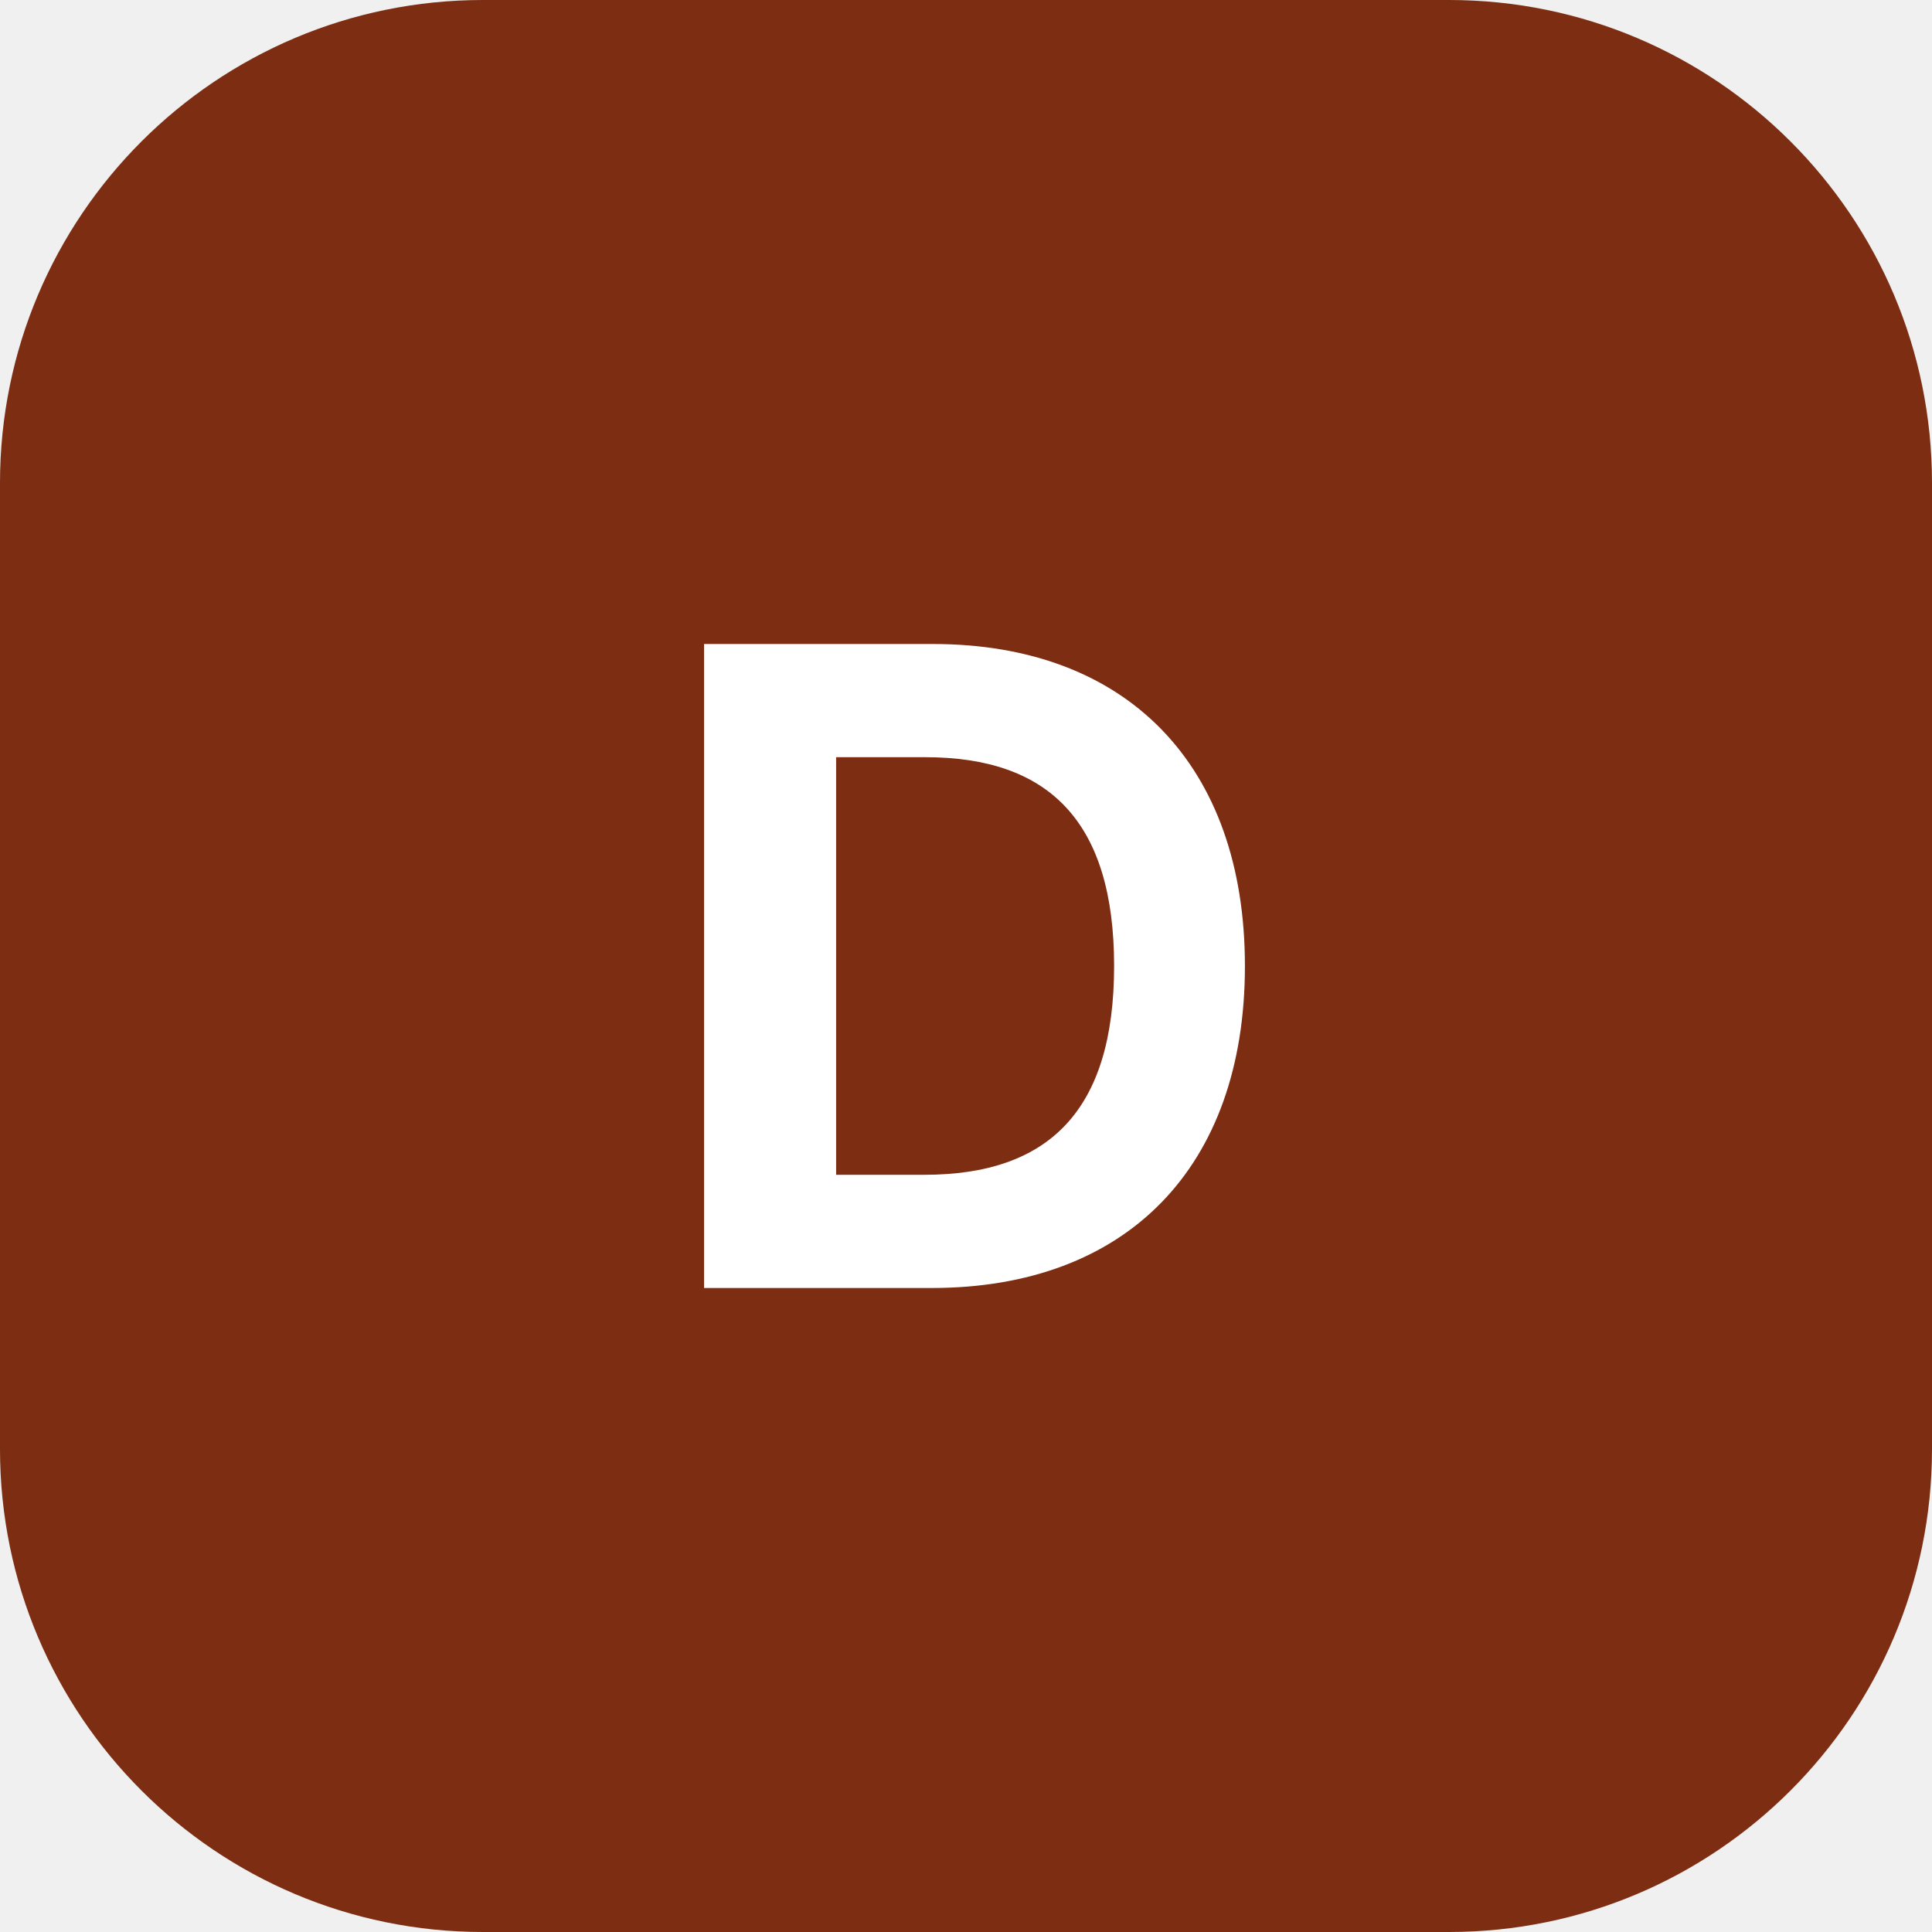
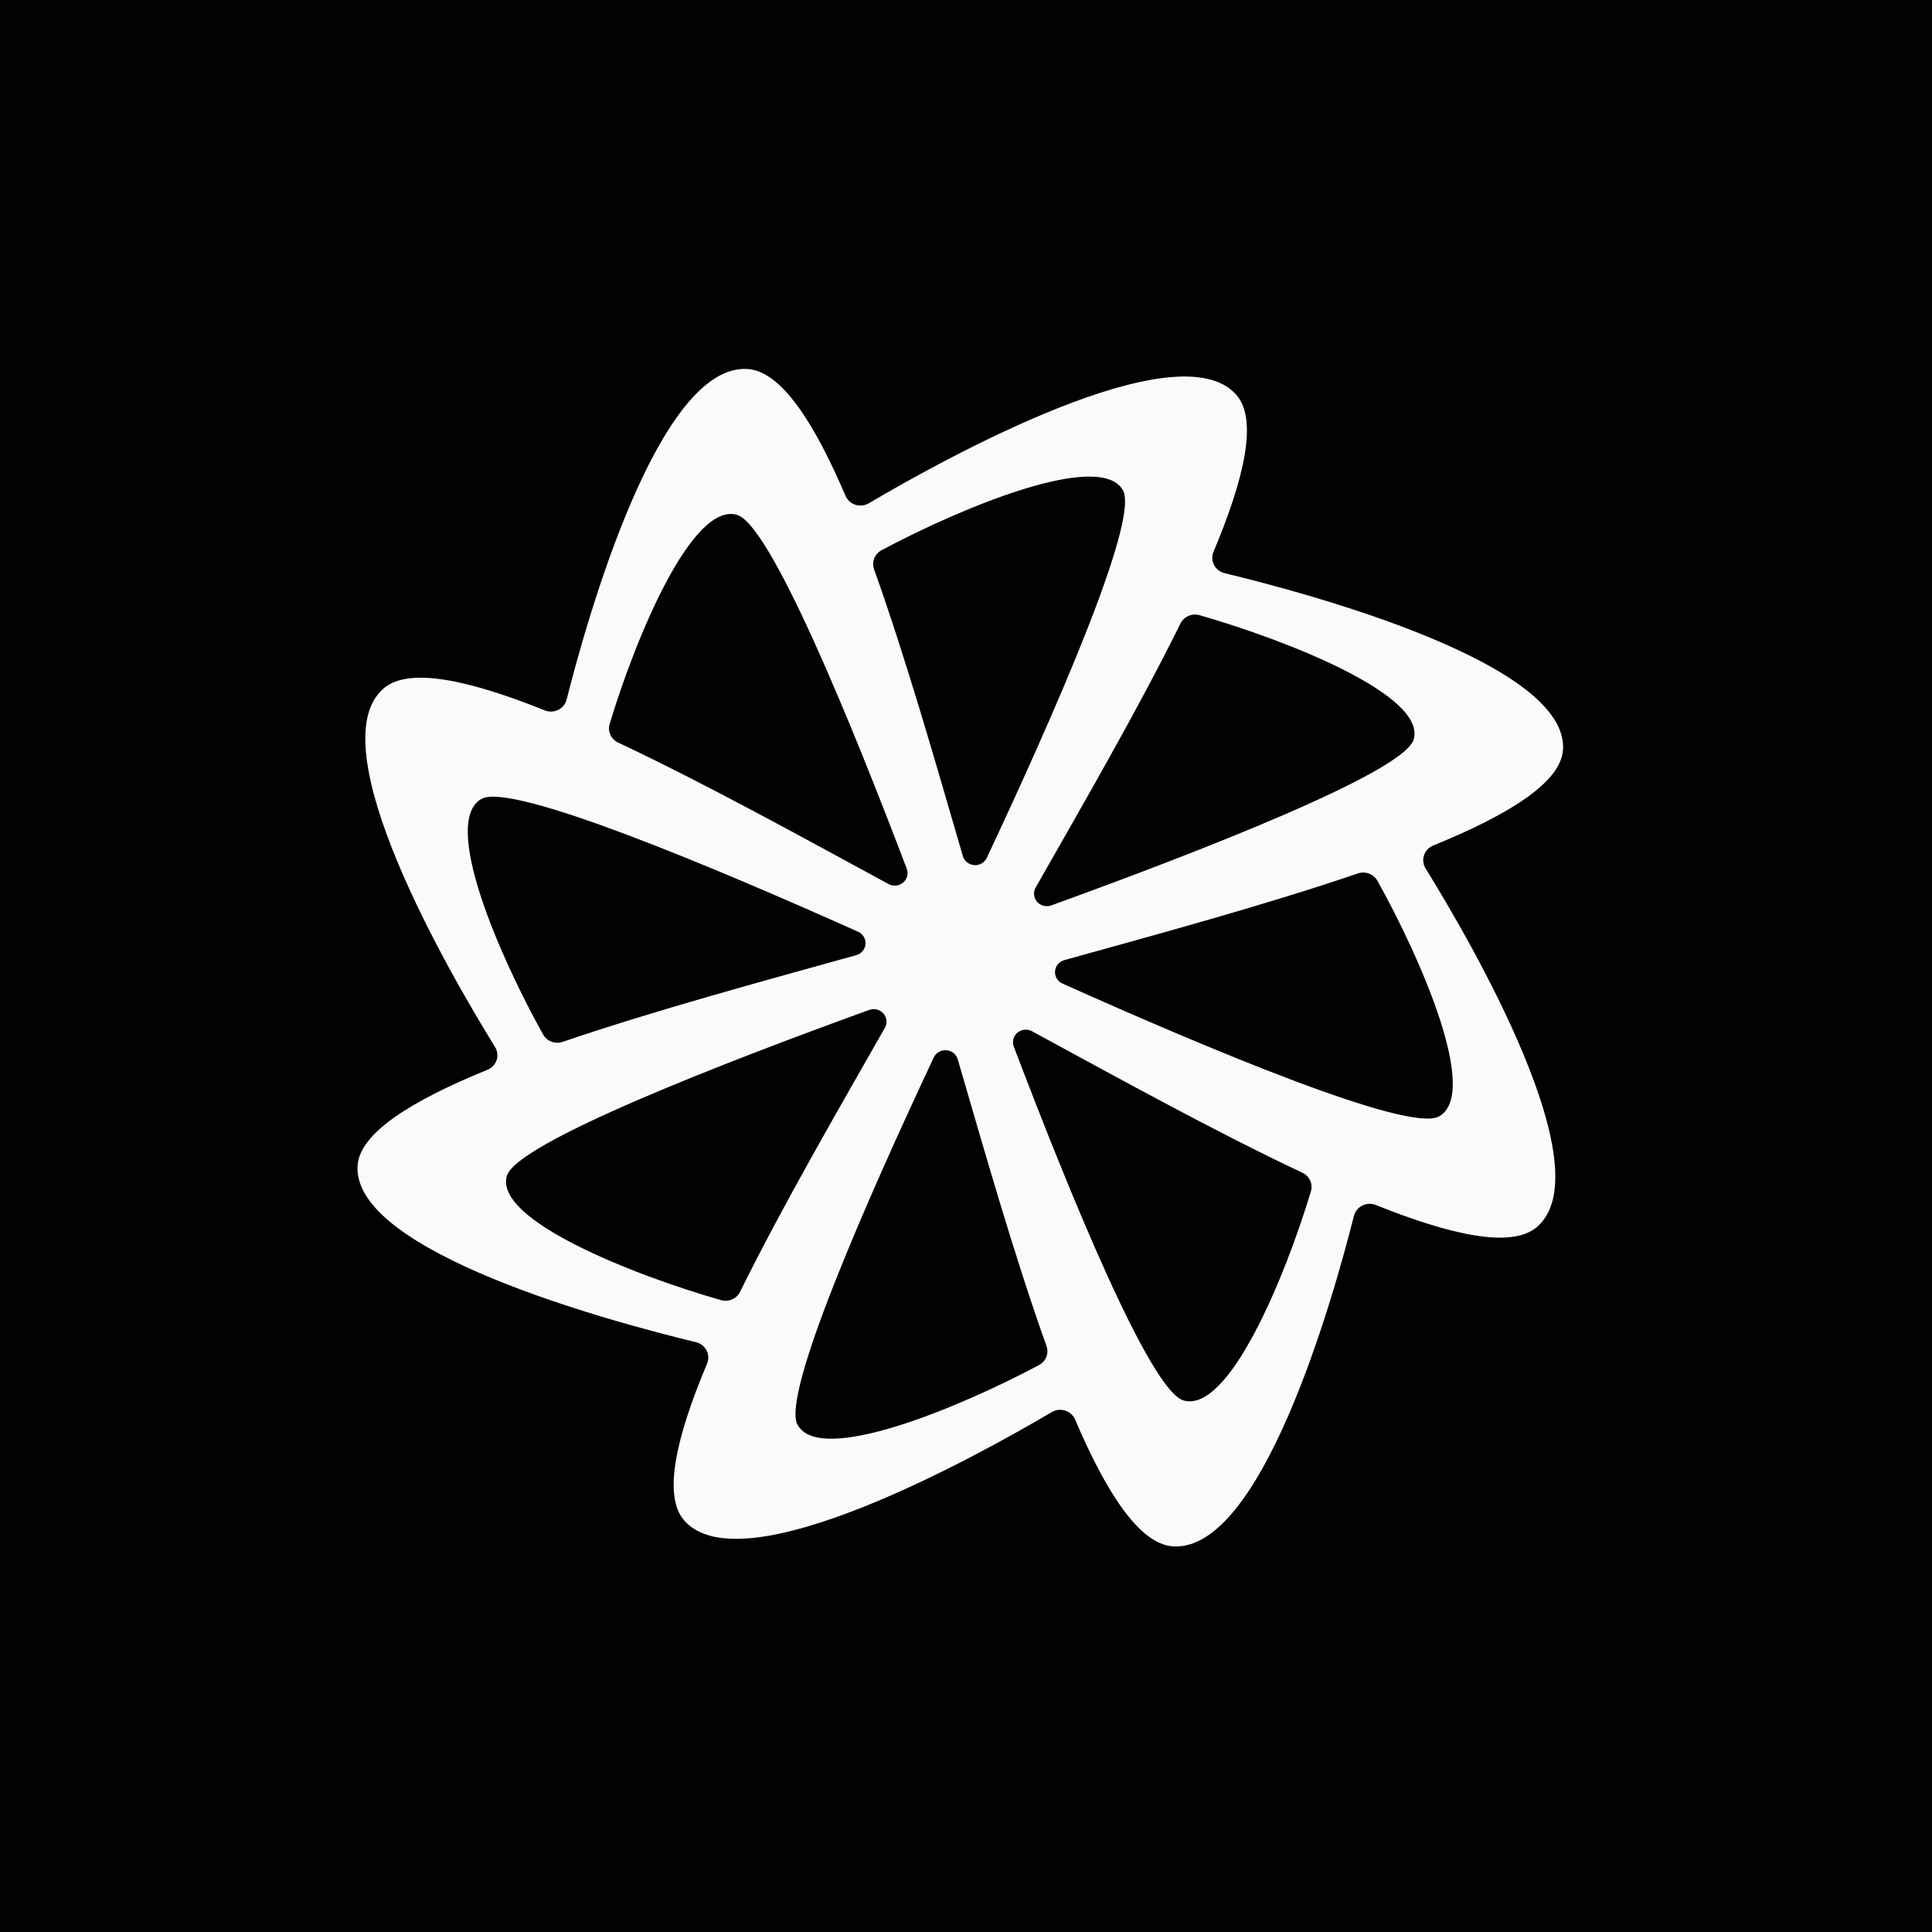
- <svg xmlns="http://www.w3.org/2000/svg" viewBox="0 0 24 24" width="24" height="24">
-   <rect width="24" height="24" rx="6" fill="#7C2D12" />
-   <text x="50%" y="50%" dominant-baseline="central" font-family="system-ui, -apple-system, sans-serif" font-size="11" font-weight="700" fill="#ffffff" text-anchor="middle">D</text>
+ <svg xmlns="http://www.w3.org/2000/svg" version="1.1" viewBox="0 0 508 508">
+   <svg width="508" height="508" viewBox="0 0 508 508" fill="none">
+     <g clip-path="url(#clip0_7026_10735)">
+       <rect width="508" height="508" fill="#020202" />
+       <path d="M321.997 150.712C321.401 150.568 320.844 150.299 320.363 149.925C319.883 149.551 319.491 149.08 319.215 148.544C318.938 148.008 318.783 147.42 318.76 146.821C318.738 146.22 318.848 145.624 319.084 145.07C327.226 125.716 330.819 110.23 325.021 103.747C309.666 86.547 248.085 120.749 228.451 132.333C227.925 132.642 227.337 132.837 226.728 132.903C226.118 132.969 225.501 132.906 224.918 132.719C224.336 132.531 223.801 132.223 223.351 131.815C222.902 131.407 222.548 130.909 222.313 130.356C214.06 111.043 205.384 97.609 196.589 97.027C173.279 95.469 154.491 162.187 148.991 183.932C148.844 184.515 148.57 185.06 148.188 185.528C147.805 185.998 147.323 186.381 146.775 186.651C146.227 186.921 145.626 187.072 145.012 187.094C144.399 187.116 143.788 187.009 143.221 186.778C123.406 178.825 107.545 175.316 100.914 180.98C83.305 195.978 118.315 256.126 130.175 275.304C130.492 275.816 130.692 276.391 130.76 276.987C130.829 277.582 130.765 278.186 130.573 278.755C130.381 279.325 130.065 279.847 129.647 280.286C129.228 280.725 128.718 281.07 128.15 281.298C108.384 289.359 94.631 297.834 94.027 306.424C92.439 329.192 160.74 347.544 183.01 352.916C183.605 353.061 184.16 353.33 184.64 353.704C185.118 354.077 185.509 354.548 185.785 355.083C186.061 355.618 186.215 356.205 186.237 356.803C186.26 357.402 186.151 357.998 185.916 358.551C177.773 377.905 174.181 393.398 179.979 399.874C195.334 417.074 256.921 382.877 276.556 371.293C277.081 370.984 277.67 370.789 278.28 370.722C278.889 370.655 279.507 370.717 280.09 370.905C280.673 371.093 281.207 371.402 281.657 371.81C282.106 372.219 282.46 372.717 282.694 373.271C290.947 392.578 299.616 406.012 308.417 406.601C331.728 408.153 350.516 341.44 356.009 319.688C356.157 319.106 356.432 318.562 356.816 318.094C357.2 317.625 357.682 317.243 358.231 316.974C358.779 316.705 359.381 316.554 359.995 316.533C360.608 316.511 361.219 316.619 361.786 316.85C381.601 324.803 397.455 328.304 404.093 322.648C421.702 307.65 386.684 247.495 374.825 228.317C374.51 227.804 374.312 227.229 374.245 226.634C374.177 226.039 374.242 225.436 374.434 224.868C374.626 224.299 374.941 223.777 375.358 223.338C375.775 222.899 376.284 222.552 376.85 222.323C396.623 214.261 410.376 205.786 410.973 197.196C412.568 174.428 344.26 156.078 321.997 150.712ZM295.254 128.885C299.734 136.73 276.646 189 259.474 225.561C259.186 226.172 258.715 226.682 258.121 227.024C257.528 227.365 256.842 227.521 256.155 227.47C255.468 227.419 254.814 227.164 254.28 226.739C253.746 226.314 253.358 225.739 253.169 225.093C246.234 201.322 238.306 173.392 229.824 149.683C229.491 148.752 229.508 147.736 229.871 146.817C230.235 145.897 230.921 145.133 231.808 144.662C252.989 133.363 289.234 118.358 295.254 128.885ZM193.746 135.355C202.589 137.807 224.103 190.714 238.424 228.426C238.664 229.056 238.699 229.742 238.527 230.393C238.354 231.044 237.983 231.627 237.461 232.065C236.939 232.503 236.292 232.775 235.608 232.844C234.923 232.913 234.234 232.775 233.632 232.45C211.501 220.453 185.694 206.159 162.529 195.253C161.622 194.823 160.901 194.093 160.493 193.192C160.085 192.292 160.018 191.279 160.303 190.335C167.12 167.736 181.865 132.069 193.746 135.355ZM126.652 210.04C134.676 205.664 188.197 228.216 225.621 244.989C226.248 245.269 226.771 245.73 227.12 246.31C227.47 246.889 227.629 247.56 227.577 248.23C227.524 248.901 227.264 249.54 226.828 250.062C226.393 250.582 225.805 250.962 225.143 251.147C200.813 257.921 172.211 265.664 147.937 273.949C146.985 274.272 145.946 274.255 145.007 273.9C144.067 273.545 143.286 272.876 142.805 272.011C131.257 251.322 115.867 215.92 126.652 210.04ZM133.275 309.188C135.779 300.551 189.952 279.537 228.562 265.548C229.207 265.315 229.91 265.28 230.576 265.448C231.243 265.617 231.84 265.98 232.288 266.49C232.736 266.999 233.015 267.631 233.085 268.299C233.155 268.968 233.015 269.641 232.682 270.23C220.392 291.846 205.758 317.053 194.592 339.672C194.156 340.561 193.409 341.269 192.486 341.668C191.563 342.068 190.525 342.134 189.557 341.853C166.42 335.235 129.905 320.792 133.275 309.188ZM209.739 374.722C205.252 366.884 228.347 314.608 245.519 278.054C245.806 277.442 246.279 276.931 246.872 276.59C247.465 276.249 248.151 276.093 248.838 276.144C249.525 276.194 250.179 276.45 250.713 276.875C251.247 277.3 251.634 277.874 251.824 278.521C258.759 302.285 266.686 330.222 275.169 353.932C275.499 354.862 275.481 355.877 275.117 356.795C274.752 357.713 274.064 358.475 273.178 358.945C252.004 370.223 215.752 385.256 209.76 374.722H209.739ZM311.247 368.252C302.397 365.807 280.883 312.894 266.562 275.182C266.322 274.55 266.285 273.862 266.458 273.21C266.63 272.559 267.003 271.974 267.526 271.536C268.049 271.097 268.697 270.826 269.382 270.758C270.068 270.69 270.759 270.83 271.361 271.157C293.485 283.154 319.299 297.455 342.457 308.362C343.366 308.789 344.089 309.519 344.497 310.42C344.905 311.321 344.971 312.335 344.683 313.28C337.872 335.912 323.128 371.544 311.247 368.252ZM378.341 293.566C370.31 297.949 316.795 275.391 279.365 258.618C278.738 258.338 278.215 257.877 277.866 257.297C277.516 256.718 277.357 256.047 277.409 255.377C277.461 254.706 277.722 254.067 278.158 253.546C278.593 253.025 279.181 252.646 279.843 252.461C304.18 245.687 332.775 237.943 357.049 229.658C358.003 229.335 359.043 229.353 359.984 229.709C360.925 230.065 361.706 230.737 362.188 231.603C373.729 252.285 389.119 287.693 378.341 293.566ZM371.718 194.419C369.207 203.063 315.041 224.077 276.431 238.066C275.784 238.3 275.08 238.335 274.413 238.167C273.746 237.999 273.148 237.635 272.698 237.124C272.249 236.613 271.972 235.98 271.903 235.31C271.833 234.641 271.975 233.966 272.311 233.377C284.594 211.768 299.228 186.554 310.394 163.935C310.833 163.048 311.58 162.343 312.502 161.945C313.425 161.546 314.462 161.481 315.429 161.76C338.566 168.413 375.081 182.815 371.718 194.419Z" fill="#FAFAFA" />
+     </g>
+   </svg>
+   <style>@media (prefers-color-scheme: light) { :root { filter: none; } }
+ 
+ </style>
</svg>
